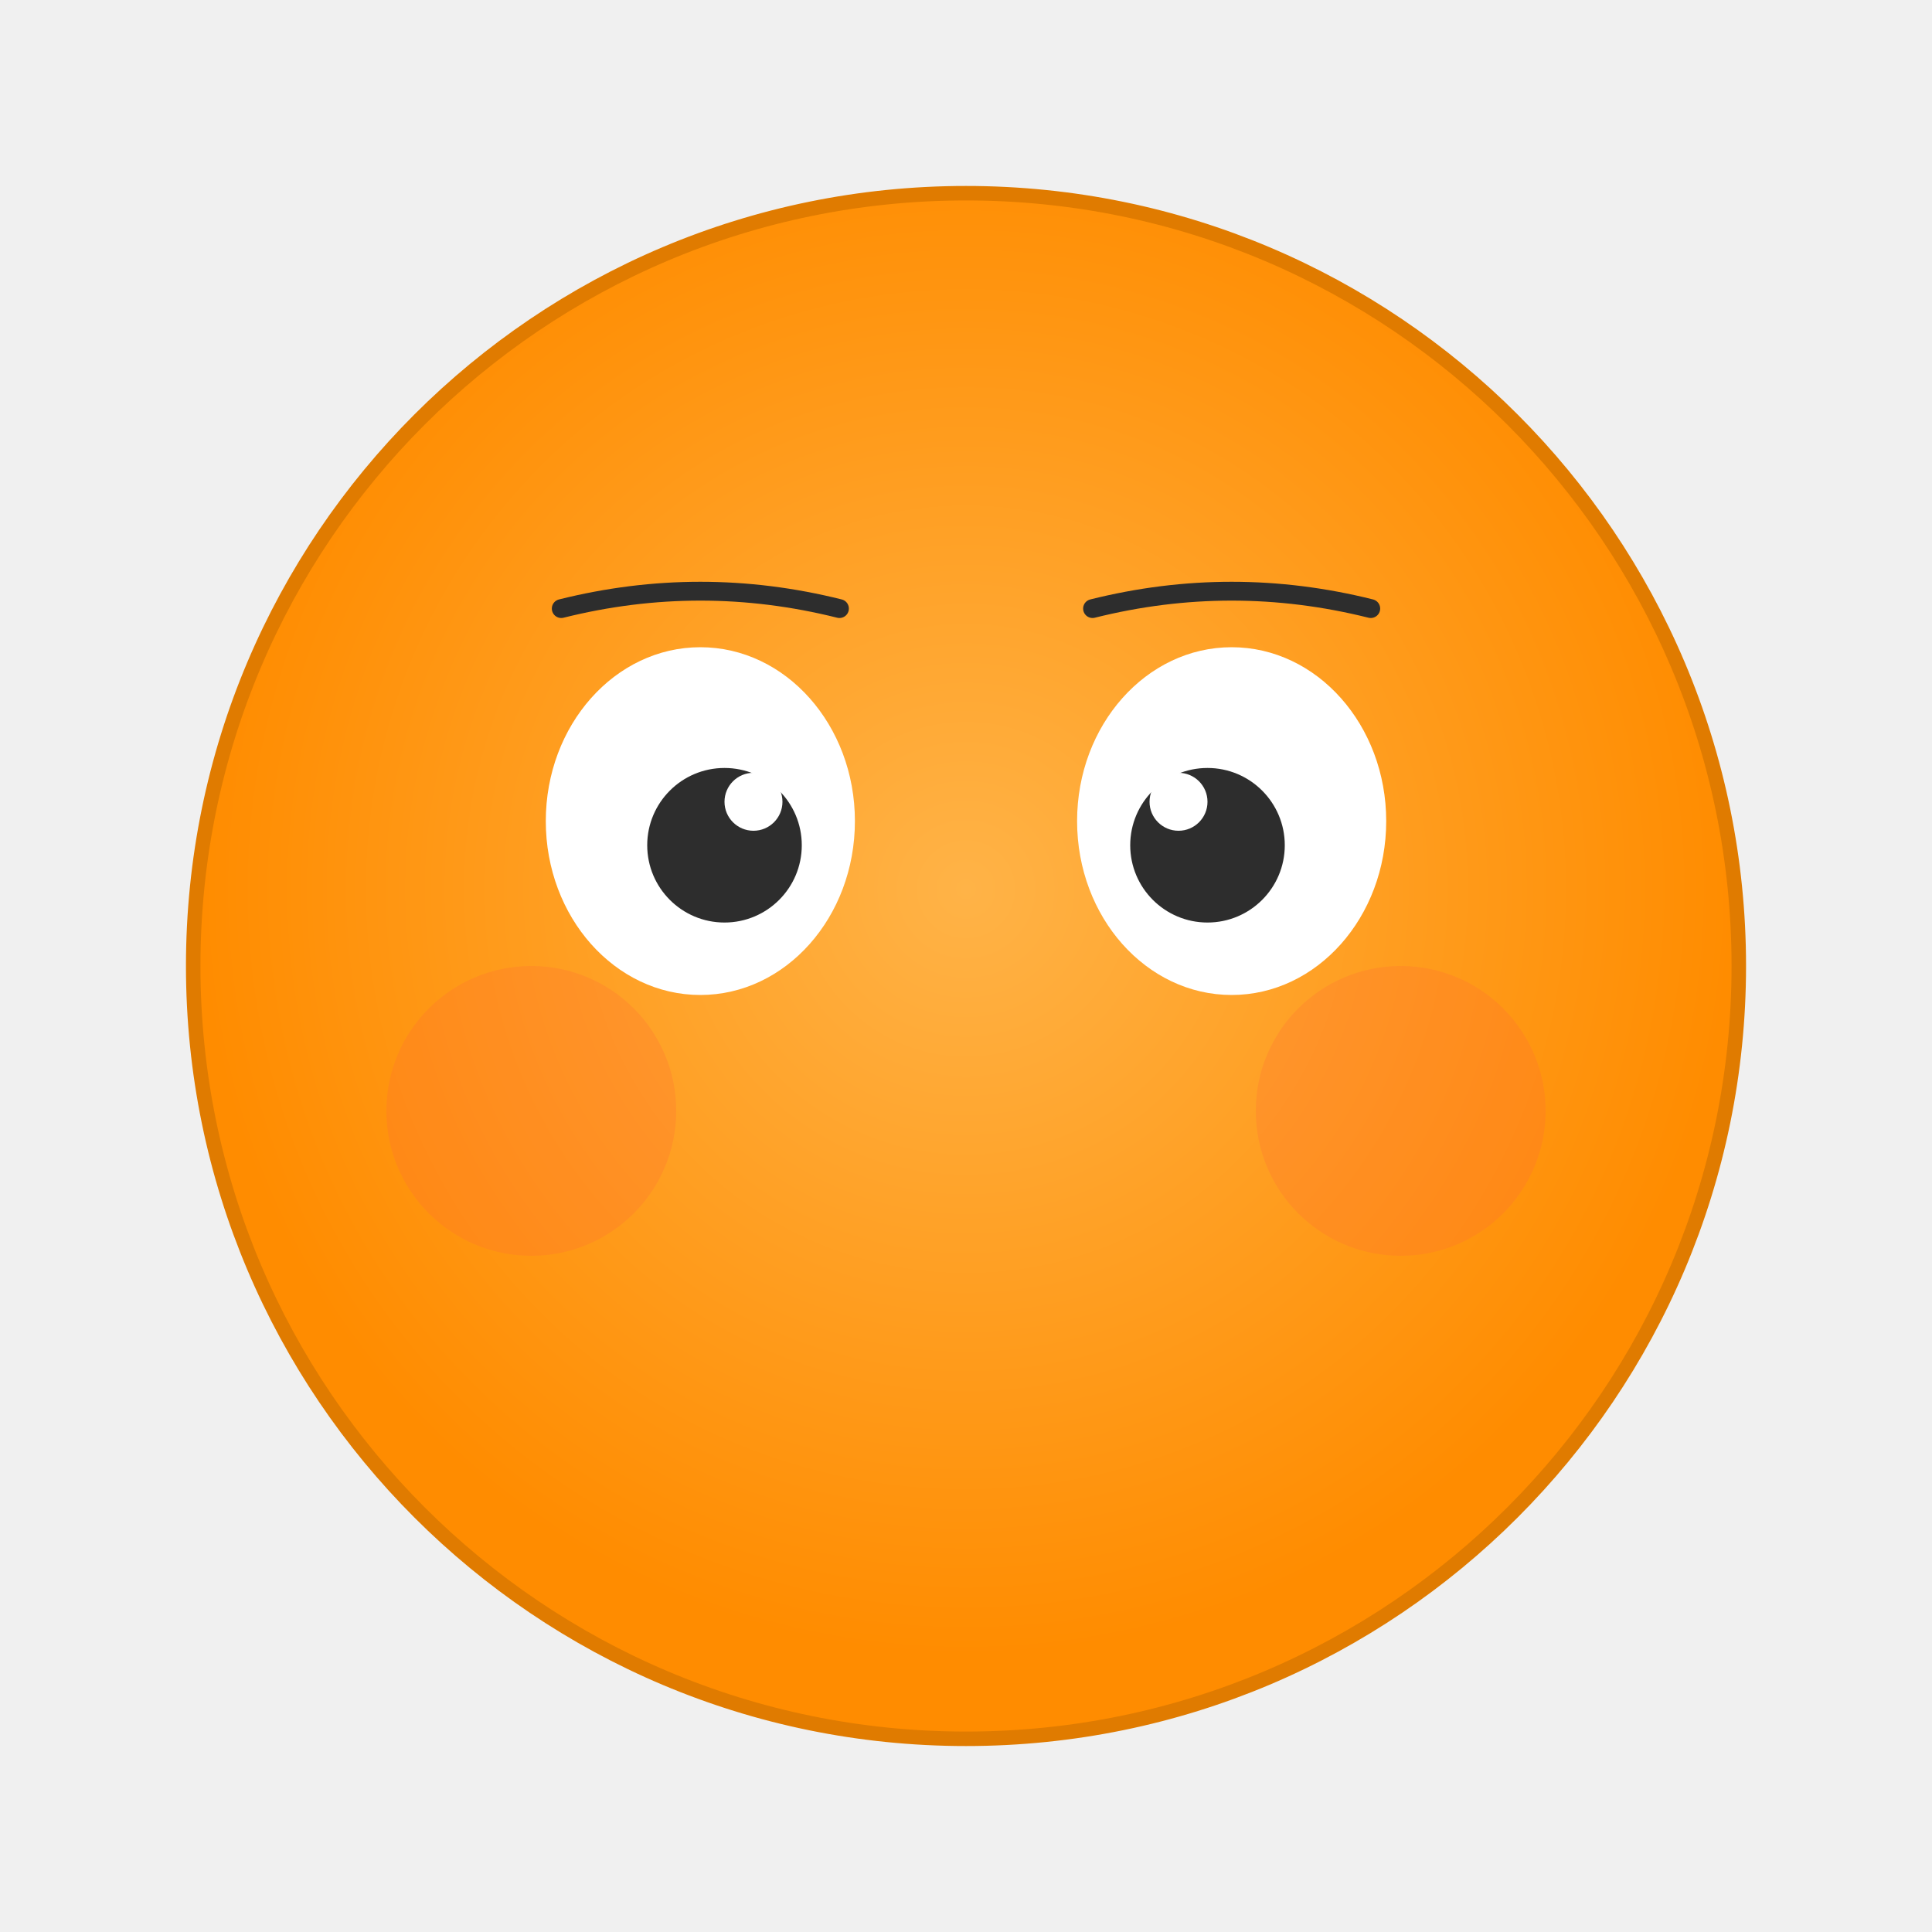
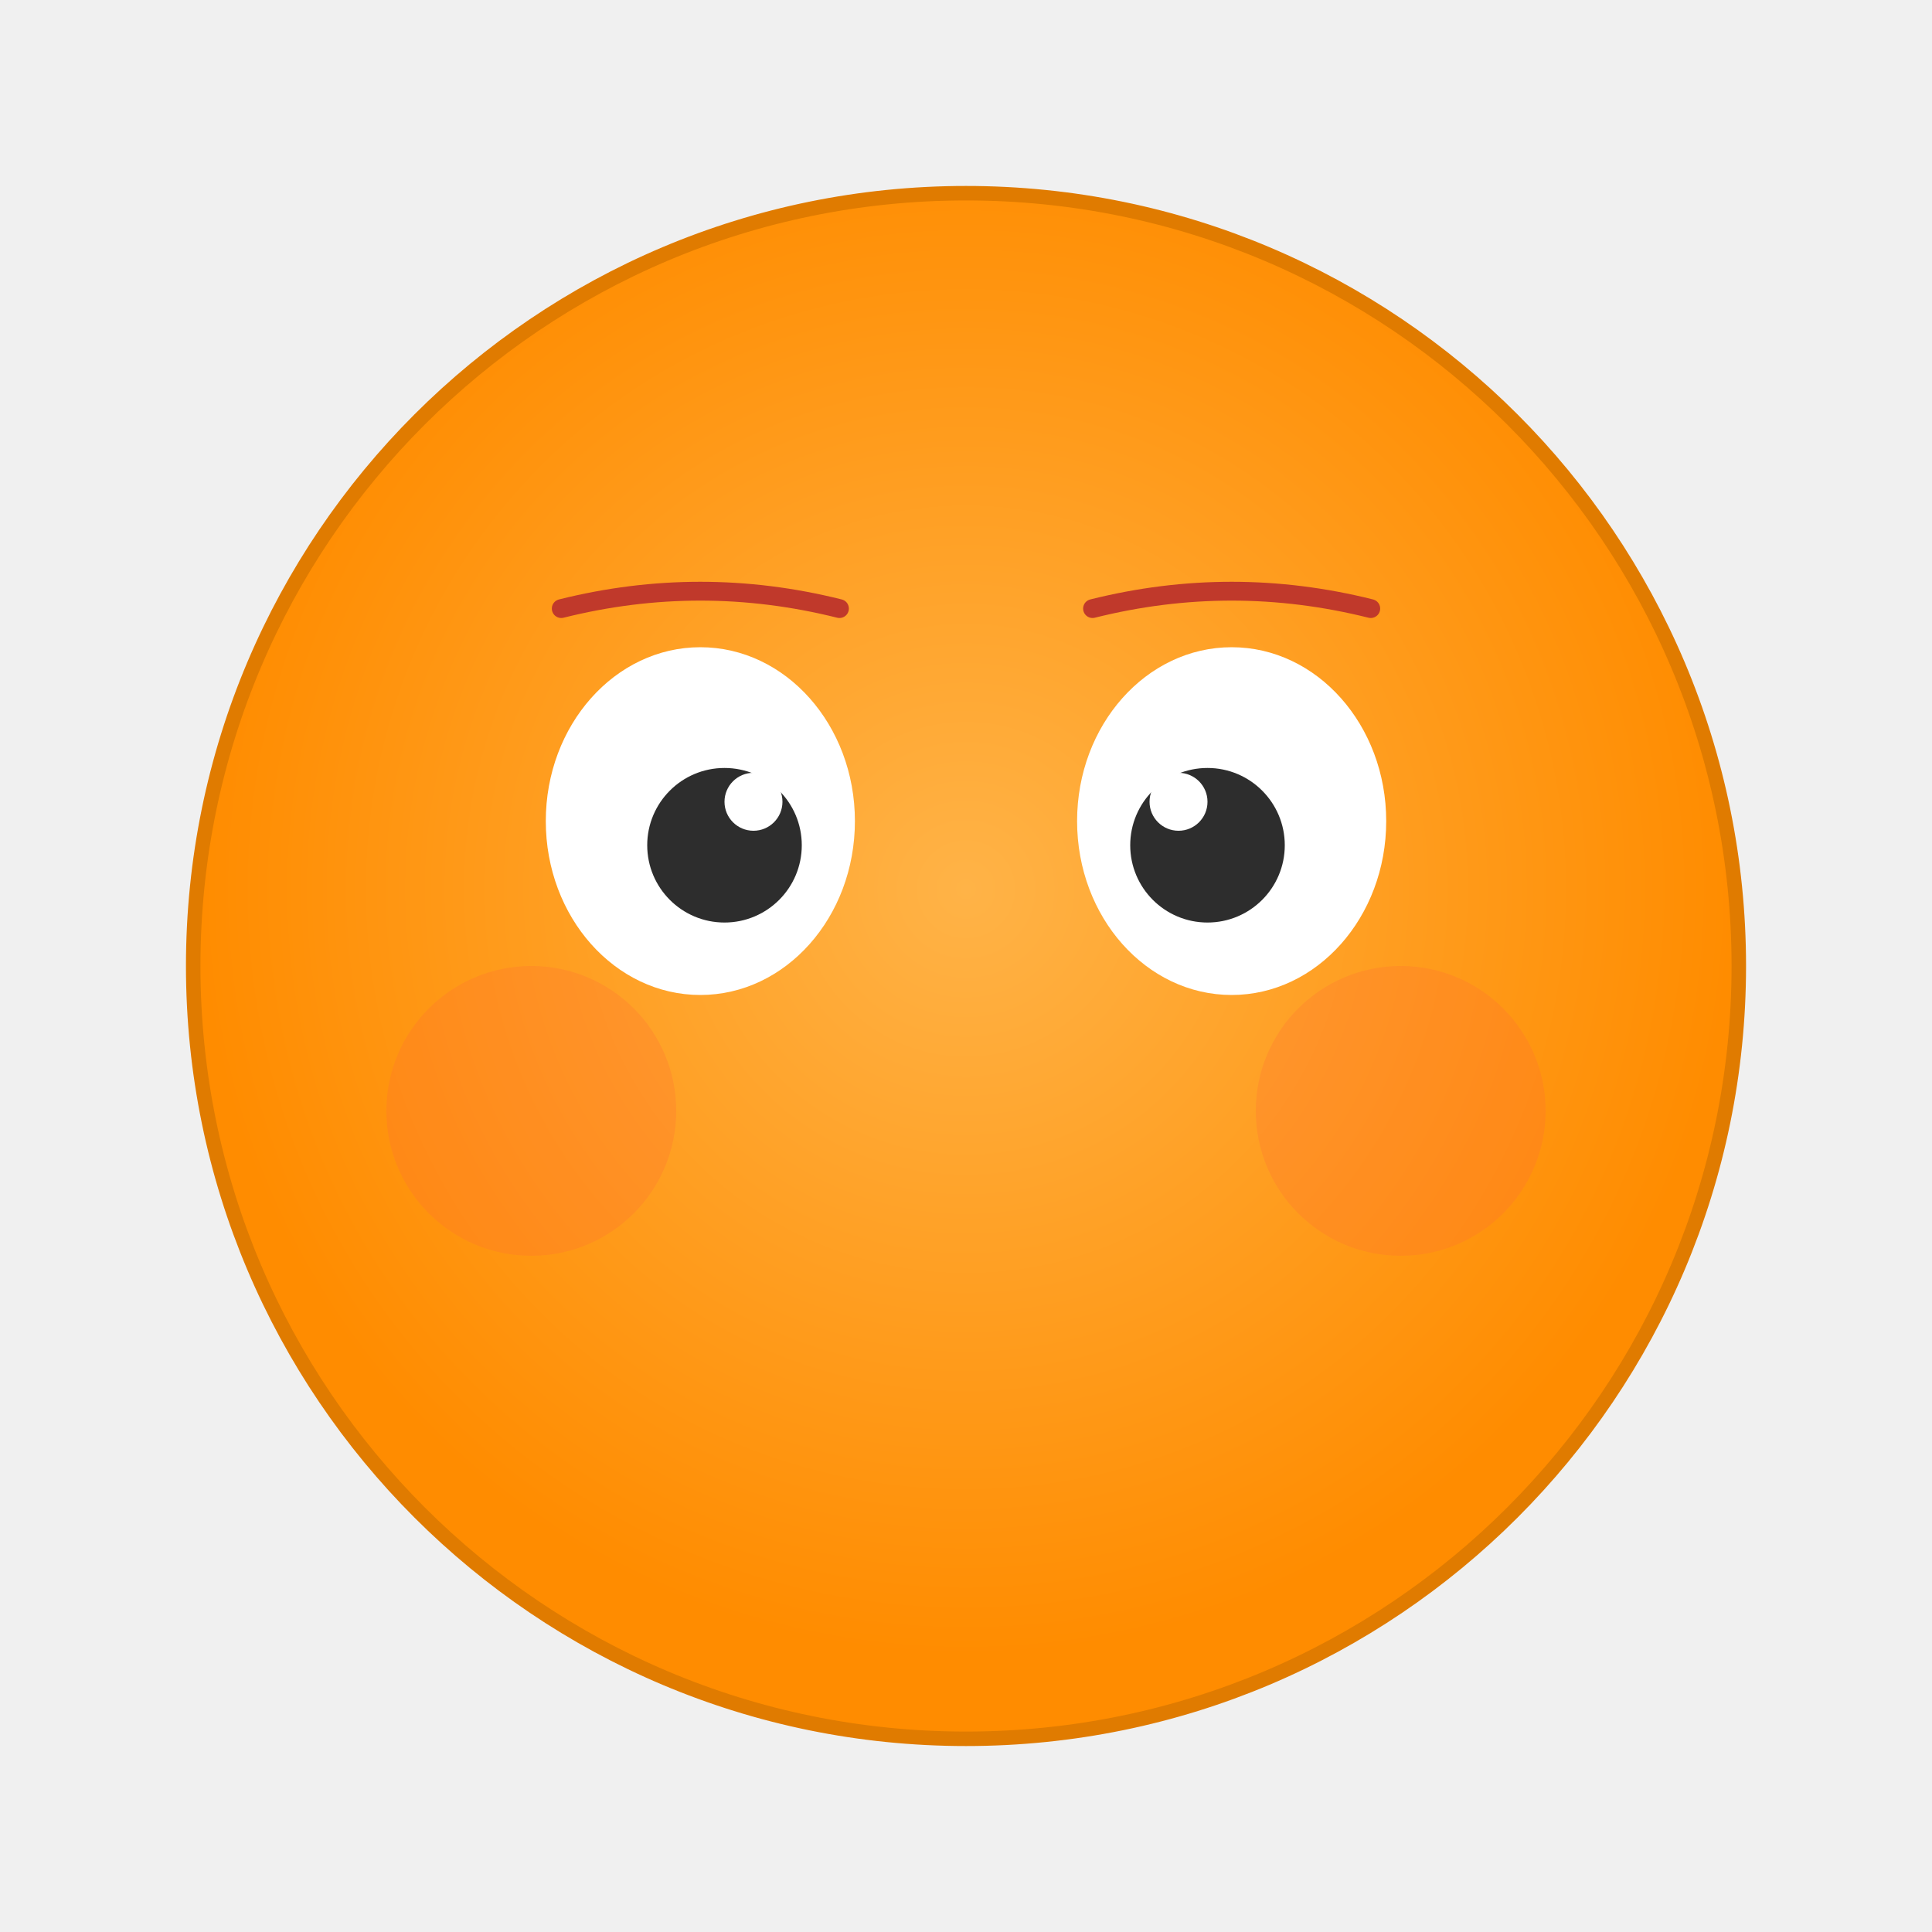
<svg xmlns="http://www.w3.org/2000/svg" viewBox="0 0 400 400" id="atlas-avatar-default" data-viseme-bank="cartoon">
  <defs>
    <radialGradient id="face-grad" cx="50%" cy="45%" r="50%">
      <stop offset="0%" stop-color="#FFB347" />
      <stop offset="100%" stop-color="#FF8C00" />
    </radialGradient>
    <linearGradient id="tear-grad" x1="0" y1="0" x2="0" y2="1">
      <stop offset="0%" stop-color="#87CEFA" stop-opacity="0.8" />
      <stop offset="100%" stop-color="#4DA6FF" stop-opacity="0.6" />
    </linearGradient>
    <linearGradient id="heart-grad" x1="0" y1="0" x2="0" y2="1">
      <stop offset="0%" stop-color="#FF6B8A" />
      <stop offset="100%" stop-color="#E91E63" />
    </linearGradient>
    <radialGradient id="sparkle-grad" cx="50%" cy="50%" r="50%">
      <stop offset="0%" stop-color="#FFF176" />
      <stop offset="100%" stop-color="#FFD600" stop-opacity="0" />
    </radialGradient>
    <clipPath id="clip-teeth">
      <ellipse cx="200" cy="280" rx="40" ry="14" />
    </clipPath>
    <clipPath id="clip-open">
      <ellipse cx="200" cy="284" rx="40" ry="26" />
    </clipPath>
    <clipPath id="clip-fv">
      <ellipse cx="200" cy="278" rx="36" ry="10" />
    </clipPath>
  </defs>
  <g id="face-base">
    <circle cx="200" cy="200" r="160" fill="url(#face-grad)" stroke="#E07B00" stroke-width="3" />
    <circle cx="110" cy="230" r="30" fill="#FF6B35" opacity="0.25" />
    <circle cx="290" cy="230" r="30" fill="#FF6B35" opacity="0.25" />
  </g>
  <g id="eyes-base">
    <ellipse cx="145" cy="170" rx="32" ry="36" fill="white" />
    <circle cx="150" cy="175" r="16" fill="#2D2D2D" class="pupil-left" />
    <circle cx="156" cy="166" r="6" fill="white" class="glint" />
    <ellipse cx="255" cy="170" rx="32" ry="36" fill="white" />
    <circle cx="250" cy="175" r="16" fill="#2D2D2D" class="pupil-right" />
    <circle cx="244" cy="166" r="6" fill="white" class="glint" />
  </g>
  <g id="mouth-IDLE" style="display:none">
    <path d="M140 268 Q200 310 260 268" fill="none" stroke="#C0392B" stroke-width="6" stroke-linecap="round" />
  </g>
  <g id="mouth-IDLE-TALK" style="display:none">
    <path d="M160 272 Q200 296 240 272" fill="none" stroke="#C0392B" stroke-width="5" stroke-linecap="round" />
  </g>
  <g id="mouth-CLOSED" style="display:none">
    <path d="M155 278 Q200 282 245 278" fill="#C0392B" stroke="#A93226" stroke-width="4" stroke-linecap="round" />
  </g>
  <g id="mouth-OPEN" style="display:none">
    <ellipse cx="200" cy="284" rx="42" ry="28" fill="#8B1A1A" />
    <rect x="164" y="262" width="72" height="8" rx="3" fill="white" clip-path="url(#clip-open)" />
    <ellipse cx="200" cy="298" rx="22" ry="10" fill="#FF8A80" opacity="0.5" />
  </g>
  <g id="mouth-ROUND" style="display:none">
    <ellipse cx="200" cy="282" rx="22" ry="22" fill="#8B1A1A" />
    <ellipse cx="200" cy="281" rx="14" ry="14" fill="#C0392B" />
  </g>
  <g id="mouth-TEETH" style="display:none">
    <ellipse cx="200" cy="280" rx="42" ry="16" fill="#C0392B" />
    <rect x="168" y="274" width="64" height="8" rx="3" fill="white" clip-path="url(#clip-teeth)" />
  </g>
  <g id="mouth-FV" style="display:none">
    <path d="M160 274 Q200 270 240 274" fill="none" stroke="#C0392B" stroke-width="5" stroke-linecap="round" />
    <rect x="176" y="274" width="48" height="5" rx="2" fill="white" opacity="0.8" clip-path="url(#clip-fv)" />
    <path d="M172 280 Q200 290 228 280" fill="#E74C3C" opacity="0.5" />
  </g>
  <g id="mouth-PP" style="display:none">
    <use href="#mouth-CLOSED" />
  </g>
  <g id="mouth-FF" style="display:none">
    <use href="#mouth-FV" />
  </g>
  <g id="mouth-TH" style="display:none">
    <use href="#mouth-TEETH" />
  </g>
  <g id="mouth-DD" style="display:none">
    <use href="#mouth-CLOSED" />
  </g>
  <g id="mouth-KK" style="display:none">
    <use href="#mouth-OPEN" />
  </g>
  <g id="mouth-SS" style="display:none">
    <use href="#mouth-TEETH" />
  </g>
  <g id="mouth-SH" style="display:none">
    <use href="#mouth-ROUND" />
  </g>
  <g id="mouth-RR" style="display:none">
    <use href="#mouth-ROUND" />
  </g>
  <g id="mouth-NN" style="display:none">
    <use href="#mouth-CLOSED" />
  </g>
  <g id="mouth-IH" style="display:none">
    <use href="#mouth-TEETH" />
  </g>
  <g id="mouth-EH" style="display:none">
    <use href="#mouth-TEETH" />
  </g>
  <g id="mouth-AA" style="display:none">
    <use href="#mouth-OPEN" />
  </g>
  <g id="mouth-OH" style="display:none">
    <use href="#mouth-ROUND" />
  </g>
  <g id="mouth-OU" style="display:none">
    <use href="#mouth-ROUND" />
  </g>
  <g id="mouth-anchor" data-cx="200" data-cy="280" style="display:none" />
  <g id="eyes-anchor" data-cx="200" data-cy="172" style="display:none" />
  <g id="eyebrows-anchor" data-cx="200" data-cy="148" style="display:none" />
  <g id="expr-happy" style="display:none" data-replace-mouth="true" data-replace-eyes="true">
    <path fill="none" stroke="#C0392B" stroke-width="6" stroke-linecap="round" d="M140 268 Q200 322.6 260 268" />
    <ellipse cx="145" cy="170" rx="30.4" ry="27" fill="white" />
    <circle cx="150" cy="173.8" r="12" fill="#2D2D2D" />
    <circle cx="156" cy="167" r="4.5" fill="white" />
    <ellipse cx="255" cy="170" rx="30.4" ry="27" fill="white" />
    <circle cx="250" cy="173.8" r="12" fill="#2D2D2D" />
    <circle cx="244" cy="167" r="4.5" fill="white" />
-     <path d="M116.2 123 Q145 105.7 173.8 123" fill="none" stroke="#2D2D2D" stroke-width="3.9" stroke-linecap="round" />
-     <path d="M226.2 123 Q255 105.7 283.8 123" fill="none" stroke="#2D2D2D" stroke-width="3.9" stroke-linecap="round" />
+     <path d="M116.2 123 Q145 105.7 173.8 123" fill="none" stroke="#C0392B" stroke-width="3.9" stroke-linecap="round" />
+     <path d="M226.2 123 Q255 105.7 283.8 123" fill="none" stroke="#C0392B" stroke-width="3.9" stroke-linecap="round" />
  </g>
  <g id="expr-sad" style="display:none" data-replace-mouth="true" data-replace-eyes="true">
    <path fill="none" stroke="#C0392B" stroke-width="6" stroke-linecap="round" d="M152 268 Q200 242.8 248 268" />
    <ellipse cx="145" cy="172" rx="30.4" ry="27" fill="white" />
    <circle cx="150" cy="175.8" r="12" fill="#2D2D2D" />
    <circle cx="156" cy="169" r="4.5" fill="white" />
    <ellipse cx="255" cy="172" rx="30.4" ry="27" fill="white" />
    <circle cx="250" cy="175.8" r="12" fill="#2D2D2D" />
    <circle cx="244" cy="169" r="4.5" fill="white" />
-     <path d="M116.2 131 Q145 120 173.8 128" fill="none" stroke="#2D2D2D" stroke-width="3.9" stroke-linecap="round" />
-     <path d="M226.2 128 Q255 120 283.8 131" fill="none" stroke="#2D2D2D" stroke-width="3.9" stroke-linecap="round" />
+     <path d="M116.2 131 Q145 120 173.8 128" fill="none" stroke="#C0392B" stroke-width="3.9" stroke-linecap="round" />
+     <path d="M226.2 128 Q255 120 283.8 131" fill="none" stroke="#C0392B" stroke-width="3.9" stroke-linecap="round" />
  </g>
  <g id="expr-angry" style="display:none" data-replace-mouth="true" data-replace-eyes="true">
    <path fill="none" stroke="#C0392B" stroke-width="6" stroke-linecap="round" d="M158 268 Q200 255.4 242 268" />
    <ellipse cx="145" cy="170" rx="22.4" ry="21.6" fill="white" />
    <circle cx="150" cy="173" r="9.6" fill="#2D2D2D" />
    <circle cx="156" cy="167.6" r="3.6" fill="white" />
    <ellipse cx="255" cy="170" rx="22.4" ry="21.6" fill="white" />
    <circle cx="250" cy="173" r="9.6" fill="#2D2D2D" />
    <circle cx="244" cy="167.6" r="3.6" fill="white" />
-     <path d="M116.2 124 Q145 118 173.8 130" fill="none" stroke="#2D2D2D" stroke-width="4.4" stroke-linecap="round" />
-     <path d="M226.2 130 Q255 118 283.8 124" fill="none" stroke="#2D2D2D" stroke-width="4.4" stroke-linecap="round" />
+     <path d="M116.2 124 Q145 118 173.8 130" fill="none" stroke="#C0392B" stroke-width="4.4" stroke-linecap="round" />
+     <path d="M226.2 130 Q255 118 283.8 124" fill="none" stroke="#C0392B" stroke-width="4.4" stroke-linecap="round" />
  </g>
  <g id="expr-surprised" style="display:none" data-replace-mouth="true" data-replace-eyes="true">
    <ellipse cx="200" cy="268" rx="12" ry="15" fill="#C0392B" opacity="0.85" />
    <ellipse cx="145" cy="170" rx="32" ry="46.8" fill="white" />
    <circle cx="150" cy="176.5" r="16" fill="#2D2D2D" />
    <circle cx="156" cy="164.8" r="6" fill="white" />
    <ellipse cx="255" cy="170" rx="32" ry="46.8" fill="white" />
    <circle cx="250" cy="176.5" r="16" fill="#2D2D2D" />
    <circle cx="244" cy="164.8" r="6" fill="white" />
-     <path d="M116.2 110 Q145 95.6 173.8 110" fill="none" stroke="#2D2D2D" stroke-width="3.9" stroke-linecap="round" />
-     <path d="M226.2 110 Q255 95.6 283.8 110" fill="none" stroke="#2D2D2D" stroke-width="3.9" stroke-linecap="round" />
+     <path d="M116.2 110 Q145 95.6 173.8 110" fill="none" stroke="#C0392B" stroke-width="3.9" stroke-linecap="round" />
+     <path d="M226.2 110 Q255 95.6 283.8 110" fill="none" stroke="#C0392B" stroke-width="3.9" stroke-linecap="round" />
  </g>
  <g id="expr-thinking" style="display:none" data-replace-mouth="true" data-replace-eyes="true">
    <path fill="none" stroke="#C0392B" stroke-width="6" stroke-linecap="round" d="M197 270 Q206.6 264.2 223.4 268" />
    <ellipse cx="145" cy="167" rx="32" ry="32.4" fill="white" />
    <circle cx="150" cy="171.5" r="14.4" fill="#2D2D2D" />
    <circle cx="156" cy="163.4" r="5.4" fill="white" />
    <ellipse cx="255" cy="167" rx="32" ry="32.4" fill="white" />
    <circle cx="250" cy="171.5" r="14.4" fill="#2D2D2D" />
    <circle cx="244" cy="163.4" r="5.4" fill="white" />
-     <path d="M116.2 120 Q145 114.2 173.8 120" fill="none" stroke="#2D2D2D" stroke-width="3.9" stroke-linecap="round" />
-     <path d="M226.2 120 Q255 104.2 283.8 118" fill="none" stroke="#2D2D2D" stroke-width="3.9" stroke-linecap="round" />
+     <path d="M116.2 120 Q145 114.2 173.8 120" fill="none" stroke="#C0392B" stroke-width="3.9" stroke-linecap="round" />
+     <path d="M226.2 120 Q255 104.2 283.8 118" fill="none" stroke="#C0392B" stroke-width="3.9" stroke-linecap="round" />
  </g>
  <g id="expr-confused" style="display:none" data-replace-mouth="true" data-replace-eyes="true">
    <path fill="none" stroke="#C0392B" stroke-width="6" stroke-linecap="round" d="M170 268 Q188 260.4 200 268 Q212 275.6 230 268" />
    <ellipse cx="145" cy="170" rx="32" ry="32.4" fill="white" />
    <circle cx="150" cy="174.5" r="14.4" fill="#2D2D2D" />
    <circle cx="156" cy="166.4" r="5.4" fill="white" />
    <ellipse cx="255" cy="170" rx="28.8" ry="25.2" fill="white" />
    <circle cx="250" cy="173.5" r="11.2" fill="#2D2D2D" />
    <circle cx="244" cy="167.2" r="4.2" fill="white" />
-     <path d="M116.2 128 Q145 119.4 173.8 128" fill="none" stroke="#2D2D2D" stroke-width="3.9" stroke-linecap="round" />
-     <path d="M226.2 128 Q255 112.4 283.8 126" fill="none" stroke="#2D2D2D" stroke-width="3.9" stroke-linecap="round" />
+     <path d="M116.2 128 Q145 119.4 173.8 128" fill="none" stroke="#C0392B" stroke-width="3.9" stroke-linecap="round" />
+     <path d="M226.2 128 Q255 112.4 283.8 126" fill="none" stroke="#C0392B" stroke-width="3.9" stroke-linecap="round" />
    <text x="310" y="125" font-size="32" font-family="sans-serif" font-weight="bold" fill="#666" opacity="0.7" style="animation: wobble 1.2s ease-in-out infinite">?</text>
  </g>
  <g id="expr-excited" style="display:none" data-replace-mouth="true" data-replace-eyes="true">
    <path fill="#fff" stroke="#C0392B" stroke-width="4.5" stroke-linecap="round" d="M128 266 Q200 362.5 272 266 Z" />
    <ellipse cx="145" cy="170" rx="32" ry="45" fill="white" />
    <circle cx="150" cy="176.2" r="16" fill="#2D2D2D" />
    <circle cx="156" cy="165" r="6" fill="white" />
    <ellipse cx="255" cy="170" rx="32" ry="45" fill="white" />
    <circle cx="250" cy="176.2" r="16" fill="#2D2D2D" />
    <circle cx="244" cy="165" r="6" fill="white" />
-     <path d="M116.2 118 Q145 103.6 173.8 118" fill="none" stroke="#2D2D2D" stroke-width="3.9" stroke-linecap="round" />
-     <path d="M226.2 118 Q255 103.6 283.8 118" fill="none" stroke="#2D2D2D" stroke-width="3.9" stroke-linecap="round" />
+     <path d="M116.2 118 Q145 103.6 173.8 118" fill="none" stroke="#C0392B" stroke-width="3.9" stroke-linecap="round" />
+     <path d="M226.2 118 Q255 103.6 283.8 118" fill="none" stroke="#C0392B" stroke-width="3.9" stroke-linecap="round" />
    <path d="M155 137 L157.4 142.6 L163 145 L157.4 147.4 L155 153 L152.6 147.4 L147 145 L152.6 142.6 Z" fill="#FFD600" opacity="0.8" />
    <path d="M245 134 L246.8 138.2 L251 140 L246.8 141.8 L245 146 L243.2 141.8 L239 140 L243.2 138.2 Z" fill="#FFD600" opacity="0.6" />
  </g>
  <g id="expr-scared" style="display:none" data-replace-mouth="true" data-replace-eyes="true">
    <path fill="#C0392B" stroke="#C0392B" stroke-width="6" stroke-linecap="round" opacity="0.65" d="M166.4 278.1 Q200 234.4 233.6 278.1 Q200 294.9 166.4 278.1 Z" />
    <ellipse cx="145" cy="170" rx="32" ry="50.4" fill="white" />
    <circle cx="150" cy="177" r="16" fill="#2D2D2D" />
    <circle cx="156" cy="164.4" r="6" fill="white" />
    <ellipse cx="255" cy="170" rx="32" ry="50.4" fill="white" />
    <circle cx="250" cy="177" r="16" fill="#2D2D2D" />
    <circle cx="244" cy="164.4" r="6" fill="white" />
-     <path d="M116.2 113 Q145 98.6 173.8 113" fill="none" stroke="#2D2D2D" stroke-width="3.9" stroke-linecap="round" />
-     <path d="M226.2 113 Q255 98.6 283.8 113" fill="none" stroke="#2D2D2D" stroke-width="3.9" stroke-linecap="round" />
+     <path d="M116.2 113 Q145 98.6 173.8 113" fill="none" stroke="#C0392B" stroke-width="3.9" stroke-linecap="round" />
+     <path d="M226.2 113 Q255 98.6 283.8 113" fill="none" stroke="#C0392B" stroke-width="3.9" stroke-linecap="round" />
  </g>
  <g id="expr-concerned" style="display:none" data-replace-mouth="true" data-replace-eyes="true">
    <path fill="none" stroke="#C0392B" stroke-width="6" stroke-linecap="round" d="M158 268 Q200 251.2 242 268" />
    <ellipse cx="145" cy="170" rx="32" ry="37.8" fill="white" />
    <circle cx="150" cy="175.2" r="16" fill="#2D2D2D" />
    <circle cx="156" cy="165.8" r="6" fill="white" />
    <ellipse cx="255" cy="170" rx="32" ry="37.8" fill="white" />
    <circle cx="250" cy="175.2" r="16" fill="#2D2D2D" />
    <circle cx="244" cy="165.8" r="6" fill="white" />
-     <path d="M116.2 128 Q145 124 173.8 130" fill="none" stroke="#2D2D2D" stroke-width="3.9" stroke-linecap="round" />
-     <path d="M226.2 130 Q255 124 283.8 128" fill="none" stroke="#2D2D2D" stroke-width="3.9" stroke-linecap="round" />
+     <path d="M116.2 128 Q145 124 173.8 130" fill="none" stroke="#C0392B" stroke-width="3.9" stroke-linecap="round" />
+     <path d="M226.2 130 Q255 124 283.8 128" fill="none" stroke="#C0392B" stroke-width="3.9" stroke-linecap="round" />
  </g>
  <g id="expr-proud" style="display:none" data-replace-mouth="true" data-replace-eyes="true">
    <path fill="none" stroke="#C0392B" stroke-width="6" stroke-linecap="round" d="M149 268 Q200 301.6 251 268" />
    <ellipse cx="145" cy="170" rx="32" ry="30.6" fill="white" />
    <circle cx="150" cy="174.2" r="13.6" fill="#2D2D2D" />
    <circle cx="156" cy="166.6" r="5.1" fill="white" />
    <ellipse cx="255" cy="170" rx="32" ry="30.6" fill="white" />
    <circle cx="250" cy="174.2" r="13.6" fill="#2D2D2D" />
    <circle cx="244" cy="166.6" r="5.1" fill="white" />
-     <path d="M116.2 125 Q145 119.2 173.8 125" fill="none" stroke="#2D2D2D" stroke-width="3.9" stroke-linecap="round" />
-     <path d="M226.2 125 Q255 109.2 283.8 123" fill="none" stroke="#2D2D2D" stroke-width="3.9" stroke-linecap="round" />
+     <path d="M116.2 125 Q145 119.2 173.8 125" fill="none" stroke="#C0392B" stroke-width="3.9" stroke-linecap="round" />
+     <path d="M226.2 125 Q255 109.2 283.8 123" fill="none" stroke="#C0392B" stroke-width="3.9" stroke-linecap="round" />
  </g>
  <g id="expr-love" style="display:none" data-replace-mouth="true" data-replace-eyes="true">
    <path fill="none" stroke="#C0392B" stroke-width="6" stroke-linecap="round" d="M164 268 Q200 284.8 236 268" />
    <ellipse cx="145" cy="170" rx="28.8" ry="28.8" fill="white" />
    <path d="M150 180.1 C137.2 172.4 143.6 163.5 150 169.9 C156.4 163.5 162.8 172.4 150 180.1 Z" fill="#E74C3C" opacity="0.9" />
    <ellipse cx="255" cy="170" rx="28.8" ry="28.8" fill="white" />
    <path d="M250 180.1 C237.2 172.4 243.6 163.5 250 169.9 C256.4 163.5 262.8 172.4 250 180.1 Z" fill="#E74C3C" opacity="0.9" />
-     <path d="M116.2 128 Q145 120.8 173.8 128" fill="none" stroke="#2D2D2D" stroke-width="3.9" stroke-linecap="round" />
-     <path d="M226.2 128 Q255 120.8 283.8 128" fill="none" stroke="#2D2D2D" stroke-width="3.9" stroke-linecap="round" />
+     <path d="M116.2 128 Q145 120.8 173.8 128" fill="none" stroke="#C0392B" stroke-width="3.9" stroke-linecap="round" />
+     <path d="M226.2 128 Q255 120.8 283.8 128" fill="none" stroke="#C0392B" stroke-width="3.9" stroke-linecap="round" />
    <path d="M160 153.6 C160 146.4 148 146.4 148 151.2 C148 157.2 160 162 160 162 C160 162 172 157.2 172 151.2 C172 146.4 160 146.4 160 153.6 Z" fill="#E74C3C" opacity="0.8" />
    <path d="M240 148 C240 142 230 142 230 146 C230 151 240 155 240 155 C240 155 250 151 250 146 C250 142 240 142 240 148 Z" fill="#E74C3C" opacity="0.6" />
  </g>
  <g id="expr-crying" style="display:none" data-replace-mouth="true" data-replace-eyes="true">
    <path fill="#C0392B" stroke="#C0392B" stroke-width="6" stroke-linecap="round" opacity="0.65" d="M161.6 276.8 Q200 238.6 238.4 276.8 Q200 291.5 161.6 276.8 Z" />
    <ellipse cx="145" cy="170" rx="28.8" ry="21.6" fill="white" />
    <circle cx="150" cy="173" r="9.6" fill="#2D2D2D" />
    <circle cx="156" cy="167.6" r="3.6" fill="white" />
    <ellipse cx="255" cy="170" rx="28.8" ry="21.6" fill="white" />
    <circle cx="250" cy="173" r="9.6" fill="#2D2D2D" />
    <circle cx="244" cy="167.6" r="3.6" fill="white" />
-     <path d="M116.2 132 Q145 122 173.8 128" fill="none" stroke="#2D2D2D" stroke-width="3.9" stroke-linecap="round" />
-     <path d="M226.2 128 Q255 122 283.8 132" fill="none" stroke="#2D2D2D" stroke-width="3.9" stroke-linecap="round" />
-     <ellipse cx="140" cy="231" rx="5" ry="14" fill="#5DADE2" opacity="0.5" />
-     <ellipse cx="260" cy="231" rx="5" ry="14" fill="#5DADE2" opacity="0.5" />
+     <path d="M116.2 132 Q145 122 173.8 128" fill="none" stroke="#C0392B" stroke-width="3.9" stroke-linecap="round" />
+     <path d="M226.2 128 Q255 122 283.8 132" fill="none" stroke="#C0392B" stroke-width="3.9" stroke-linecap="round" />
+     <ellipse cx="140" cy="231" rx="6" ry="18" fill="#5DADE2" opacity="0.45" style="animation: tear-stream 1.5s ease-in-out 0s infinite" />
+     <ellipse cx="260" cy="231" rx="6" ry="18" fill="#5DADE2" opacity="0.45" style="animation: tear-stream 1.5s ease-in-out 0.3s infinite" />
  </g>
  <g id="expr-sleepy" style="display:none" data-replace-mouth="true" data-replace-eyes="true">
    <ellipse cx="200" cy="268" rx="7.8" ry="6" fill="#C0392B" opacity="0.5" />
    <path d="M113 170 Q145 158.8 177 170" fill="none" stroke="#2D2D2D" stroke-width="4" stroke-linecap="round" />
    <path d="M223 170 Q255 158.8 287 170" fill="none" stroke="#2D2D2D" stroke-width="4" stroke-linecap="round" />
-     <path d="M116.2 130 Q145 126.5 173.8 130" fill="none" stroke="#2D2D2D" stroke-width="3.9" stroke-linecap="round" />
-     <path d="M226.2 130 Q255 126.5 283.8 130" fill="none" stroke="#2D2D2D" stroke-width="3.9" stroke-linecap="round" />
+     <path d="M116.2 130 Q145 126.5 173.8 130" fill="none" stroke="#C0392B" stroke-width="3.9" stroke-linecap="round" />
+     <path d="M226.2 130 Q255 126.5 283.8 130" fill="none" stroke="#C0392B" stroke-width="3.9" stroke-linecap="round" />
    <text x="325" y="120" font-size="28" font-family="sans-serif" font-weight="bold" fill="#999" opacity="0.7" style="animation: float-up 1.5s ease-in-out infinite">z</text>
    <text x="341.8" y="94.8" font-size="19.6" font-family="sans-serif" font-weight="bold" fill="#999" opacity="0.7" style="animation: float-up 1.8s ease-in-out infinite">z</text>
    <text x="358.6" y="69.6" font-size="12.6" font-family="sans-serif" font-weight="bold" fill="#999" opacity="0.7" style="animation: float-up 2.1s ease-in-out infinite">z</text>
  </g>
  <g id="expr-winking" style="display:none" data-replace-mouth="true" data-replace-eyes="true">
    <path fill="none" stroke="#C0392B" stroke-width="6" stroke-linecap="round" d="M140 268 Q200 318.4 260 268" />
    <path d="M113 170 Q145 158.8 177 170" fill="none" stroke="#2D2D2D" stroke-width="4" stroke-linecap="round" />
    <ellipse cx="255" cy="170" rx="32" ry="36" fill="white" />
    <circle cx="250" cy="175" r="16" fill="#2D2D2D" />
    <circle cx="244" cy="166" r="6" fill="white" />
-     <path d="M116.2 128 Q145 119.4 173.8 128" fill="none" stroke="#2D2D2D" stroke-width="3.9" stroke-linecap="round" />
-     <path d="M226.2 128 Q255 112.4 283.8 126" fill="none" stroke="#2D2D2D" stroke-width="3.9" stroke-linecap="round" />
+     <path d="M116.2 128 Q145 119.4 173.8 128" fill="none" stroke="#C0392B" stroke-width="3.9" stroke-linecap="round" />
+     <path d="M226.2 128 Q255 112.4 283.8 126" fill="none" stroke="#C0392B" stroke-width="3.9" stroke-linecap="round" />
  </g>
  <g id="expr-laughing" style="display:none" data-replace-mouth="true" data-replace-eyes="true">
    <path fill="#fff" stroke="#C0392B" stroke-width="4.5" stroke-linecap="round" d="M110 266 Q200 318.4 290 266 Z" />
    <path d="M113 170 Q145 158.8 177 170" fill="none" stroke="#2D2D2D" stroke-width="4" stroke-linecap="round" />
    <path d="M223 170 Q255 158.8 287 170" fill="none" stroke="#2D2D2D" stroke-width="4" stroke-linecap="round" />
-     <path d="M116.2 122 Q145 101.3 173.8 122" fill="none" stroke="#2D2D2D" stroke-width="3.9" stroke-linecap="round" />
-     <path d="M226.2 122 Q255 101.3 283.8 122" fill="none" stroke="#2D2D2D" stroke-width="3.9" stroke-linecap="round" />
+     <path d="M116.2 122 Q145 101.3 173.8 122" fill="none" stroke="#C0392B" stroke-width="3.9" stroke-linecap="round" />
+     <path d="M226.2 122 Q255 101.3 283.8 122" fill="none" stroke="#C0392B" stroke-width="3.9" stroke-linecap="round" />
  </g>
  <g id="expr-silly" style="display:none" data-replace-mouth="true" data-replace-eyes="true">
    <path fill="none" stroke="#C0392B" stroke-width="6" stroke-linecap="round" d="M140 268 Q200 282.7 260 268" />
    <ellipse cx="145" cy="170" rx="33.6" ry="50.4" fill="white" />
    <circle cx="150" cy="177" r="16.8" fill="#2D2D2D" />
    <circle cx="156" cy="164.4" r="6.3" fill="white" />
    <ellipse cx="255" cy="170" rx="27.2" ry="16.2" fill="white" />
    <circle cx="250" cy="172.2" r="7.2" fill="#2D2D2D" />
    <circle cx="244" cy="168.2" r="2.7" fill="white" />
-     <path d="M116.2 116 Q130.6 108.8 145 116 Q159.4 119.6 173.8 114" fill="none" stroke="#2D2D2D" stroke-width="3.9" stroke-linecap="round" />
-     <path d="M226.2 117 Q240.6 111.7 255 116 Q269.4 118.2 283.8 116" fill="none" stroke="#2D2D2D" stroke-width="3.9" stroke-linecap="round" />
+     <path d="M116.2 116 Q130.6 108.8 145 116 Q159.4 119.6 173.8 114" fill="none" stroke="#C0392B" stroke-width="3.9" stroke-linecap="round" />
+     <path d="M226.2 117 Q240.6 111.7 255 116 Q269.4 118.2 283.8 116" fill="none" stroke="#C0392B" stroke-width="3.9" stroke-linecap="round" />
    <ellipse cx="200" cy="283" rx="10" ry="7.5" fill="#E74C6F" />
  </g>
  <g id="expr-rofl" style="display:none" data-replace-mouth="true" data-replace-eyes="true">
    <path fill="#fff" stroke="#C0392B" stroke-width="4.5" stroke-linecap="round" d="M104 266 Q200 324.7 296 266 Z" />
    <path d="M113 170 Q145 158.8 177 170" fill="none" stroke="#2D2D2D" stroke-width="4" stroke-linecap="round" />
    <path d="M223 170 Q255 158.8 287 170" fill="none" stroke="#2D2D2D" stroke-width="4" stroke-linecap="round" />
-     <path d="M116.2 118 Q145 100.7 173.8 118" fill="none" stroke="#2D2D2D" stroke-width="3.9" stroke-linecap="round" />
-     <path d="M226.2 118 Q255 100.7 283.8 118" fill="none" stroke="#2D2D2D" stroke-width="3.9" stroke-linecap="round" />
-     <ellipse cx="145" cy="221" rx="5" ry="14" fill="#5DADE2" opacity="0.5" />
-     <ellipse cx="255" cy="221" rx="5" ry="14" fill="#5DADE2" opacity="0.5" />
+     <path d="M116.2 118 Q145 100.7 173.8 118" fill="none" stroke="#C0392B" stroke-width="3.9" stroke-linecap="round" />
+     <path d="M226.2 118 Q255 100.7 283.8 118" fill="none" stroke="#C0392B" stroke-width="3.9" stroke-linecap="round" />
+     <ellipse cx="145" cy="221" rx="6" ry="18" fill="#5DADE2" opacity="0.45" style="animation: tear-stream 1.5s ease-in-out 0s infinite" />
+     <ellipse cx="255" cy="221" rx="6" ry="18" fill="#5DADE2" opacity="0.45" style="animation: tear-stream 1.5s ease-in-out 0.3s infinite" />
  </g>
  <g id="blink" style="display:none">
    <path d="M113 175 Q145 185 177 175" fill="#FF8C00" stroke="#E07B00" stroke-width="3" stroke-linecap="round" />
    <path d="M223 175 Q255 185 287 175" fill="#FF8C00" stroke="#E07B00" stroke-width="3" stroke-linecap="round" />
  </g>
  <g id="eyebrows-base">
-     <path d="M116.2 126 Q145 118.8 173.8 126" fill="none" stroke="#2D2D2D" stroke-width="3.9" stroke-linecap="round" />
-     <path d="M226.2 126 Q255 118.8 283.8 126" fill="none" stroke="#2D2D2D" stroke-width="3.9" stroke-linecap="round" />
+     <path d="M116.2 126 Q145 118.8 173.8 126" fill="none" stroke="#C0392B" stroke-width="3.9" stroke-linecap="round" />
+     <path d="M226.2 126 Q255 118.8 283.8 126" fill="none" stroke="#C0392B" stroke-width="3.9" stroke-linecap="round" />
  </g>
  <g id="expr-listening" style="display:none" />
  <g id="expr-neutral" style="display:none" />
</svg>
